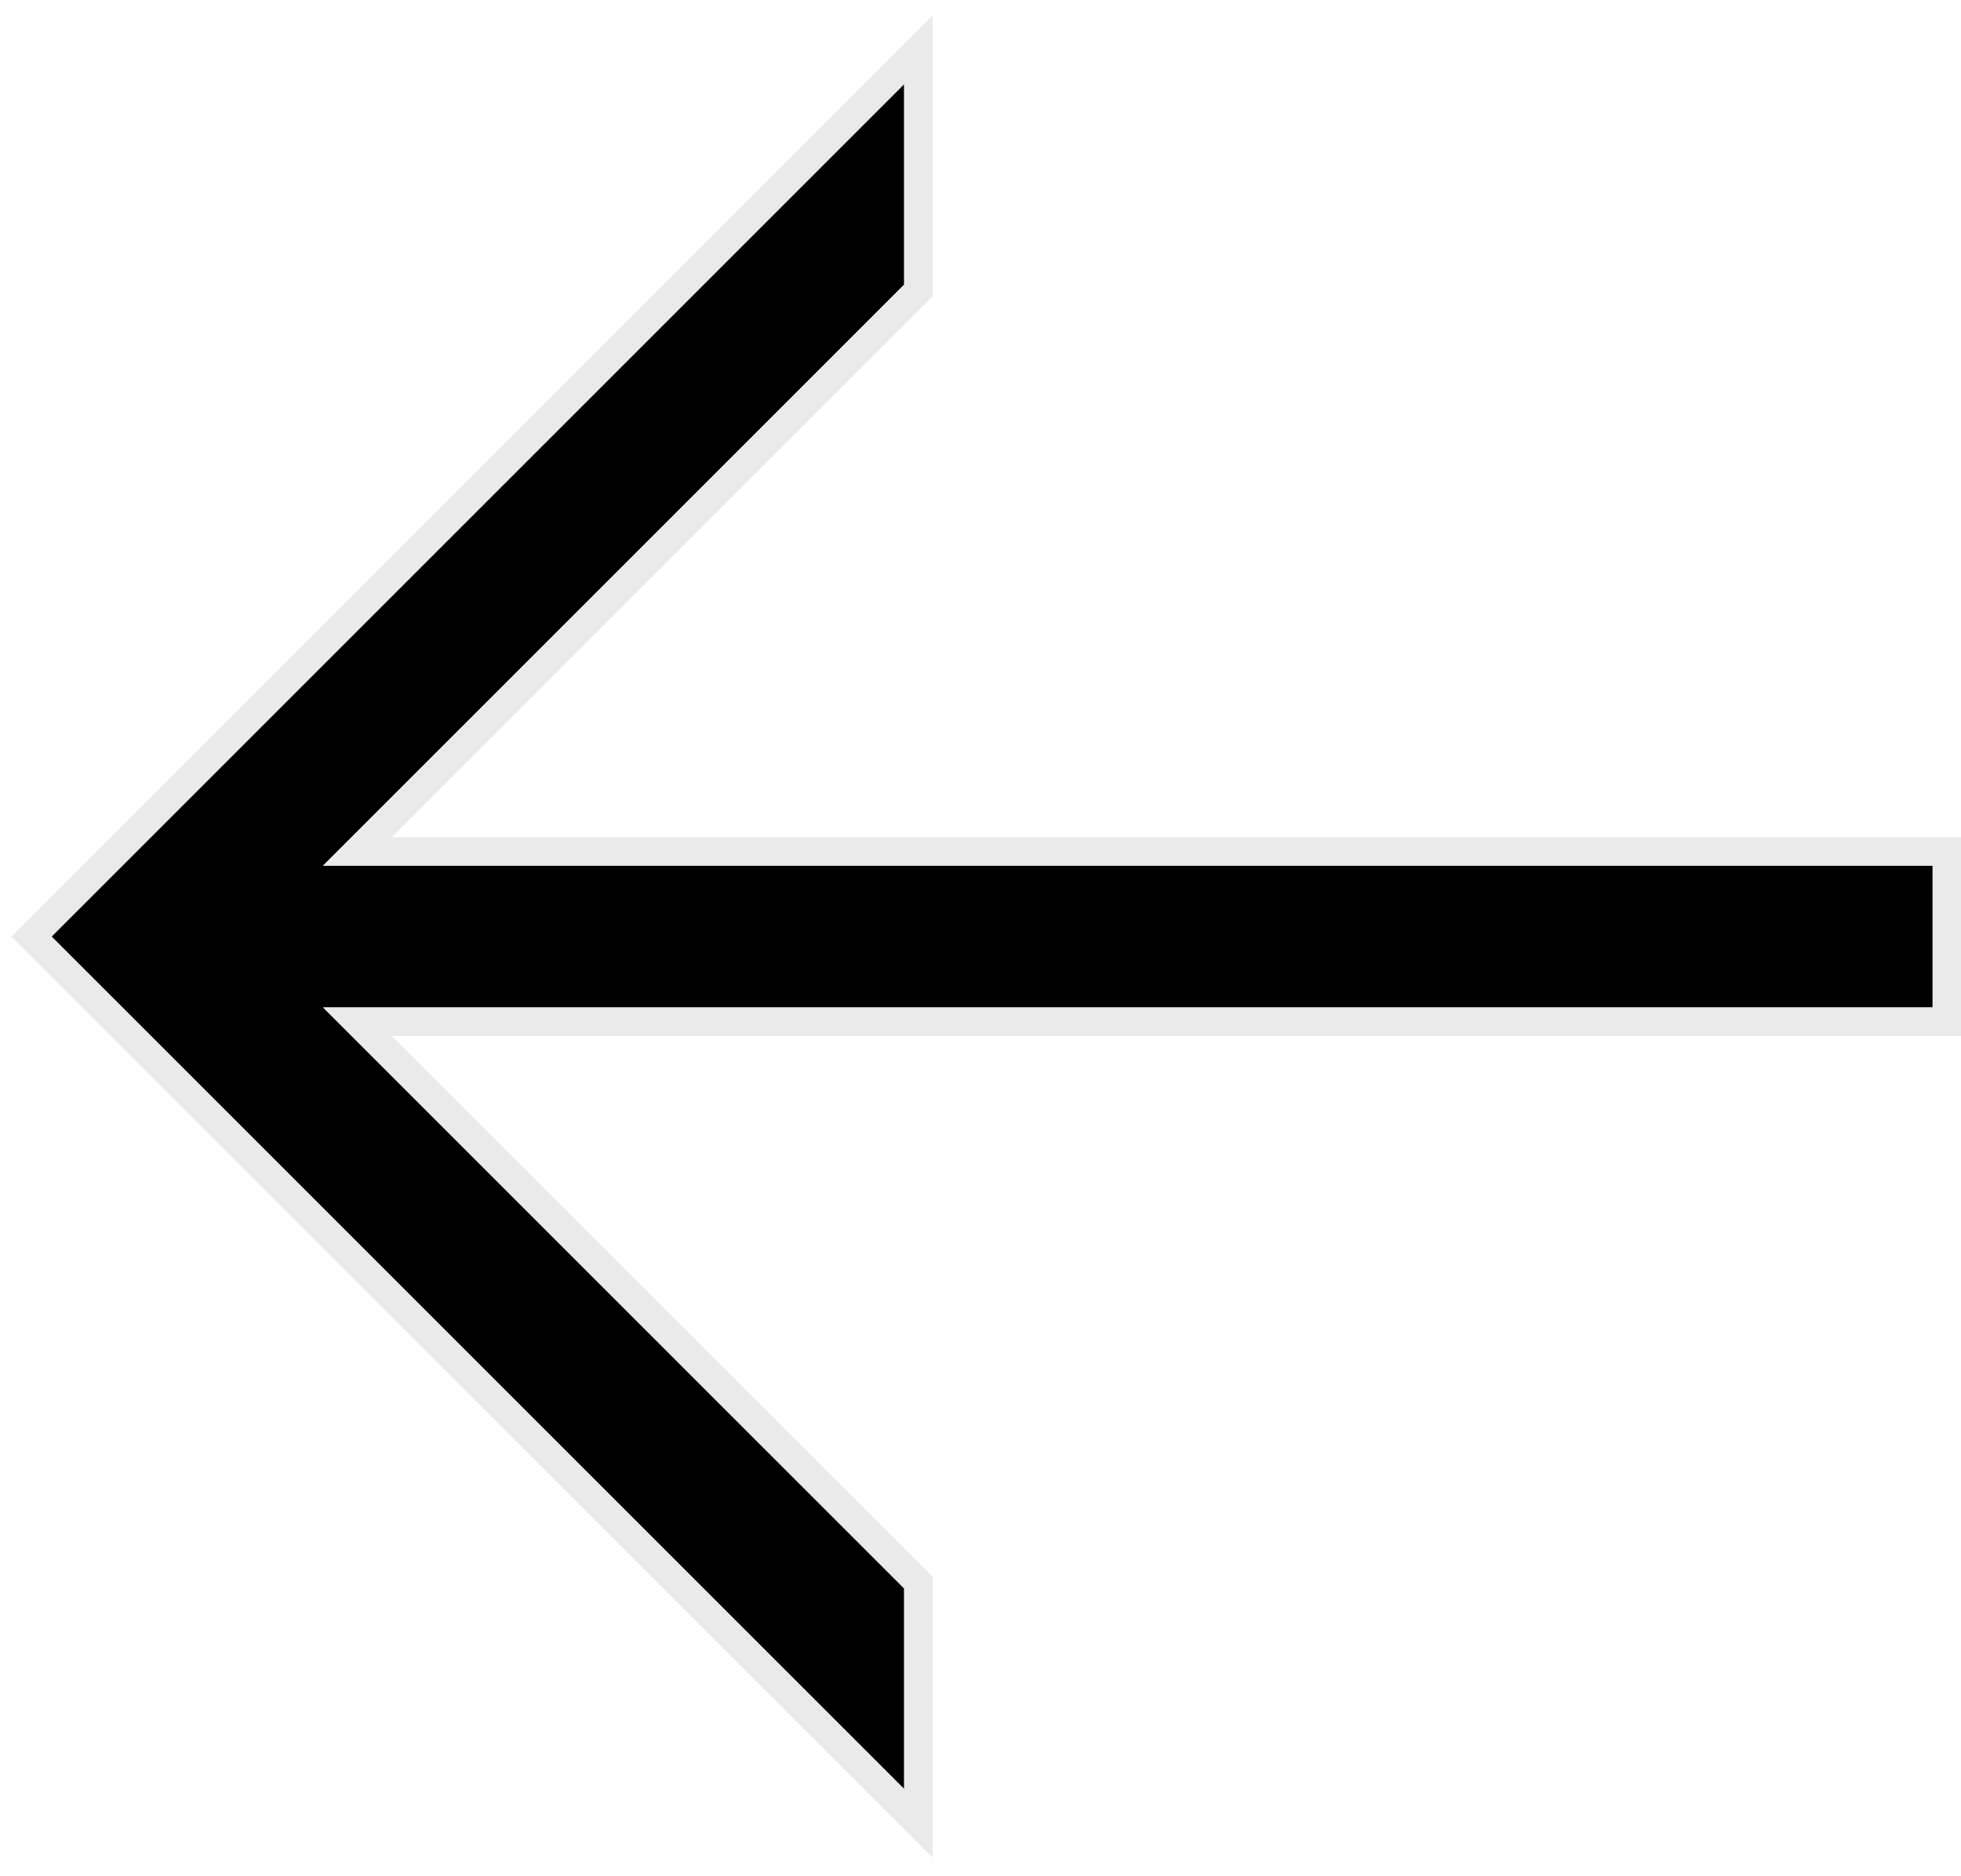
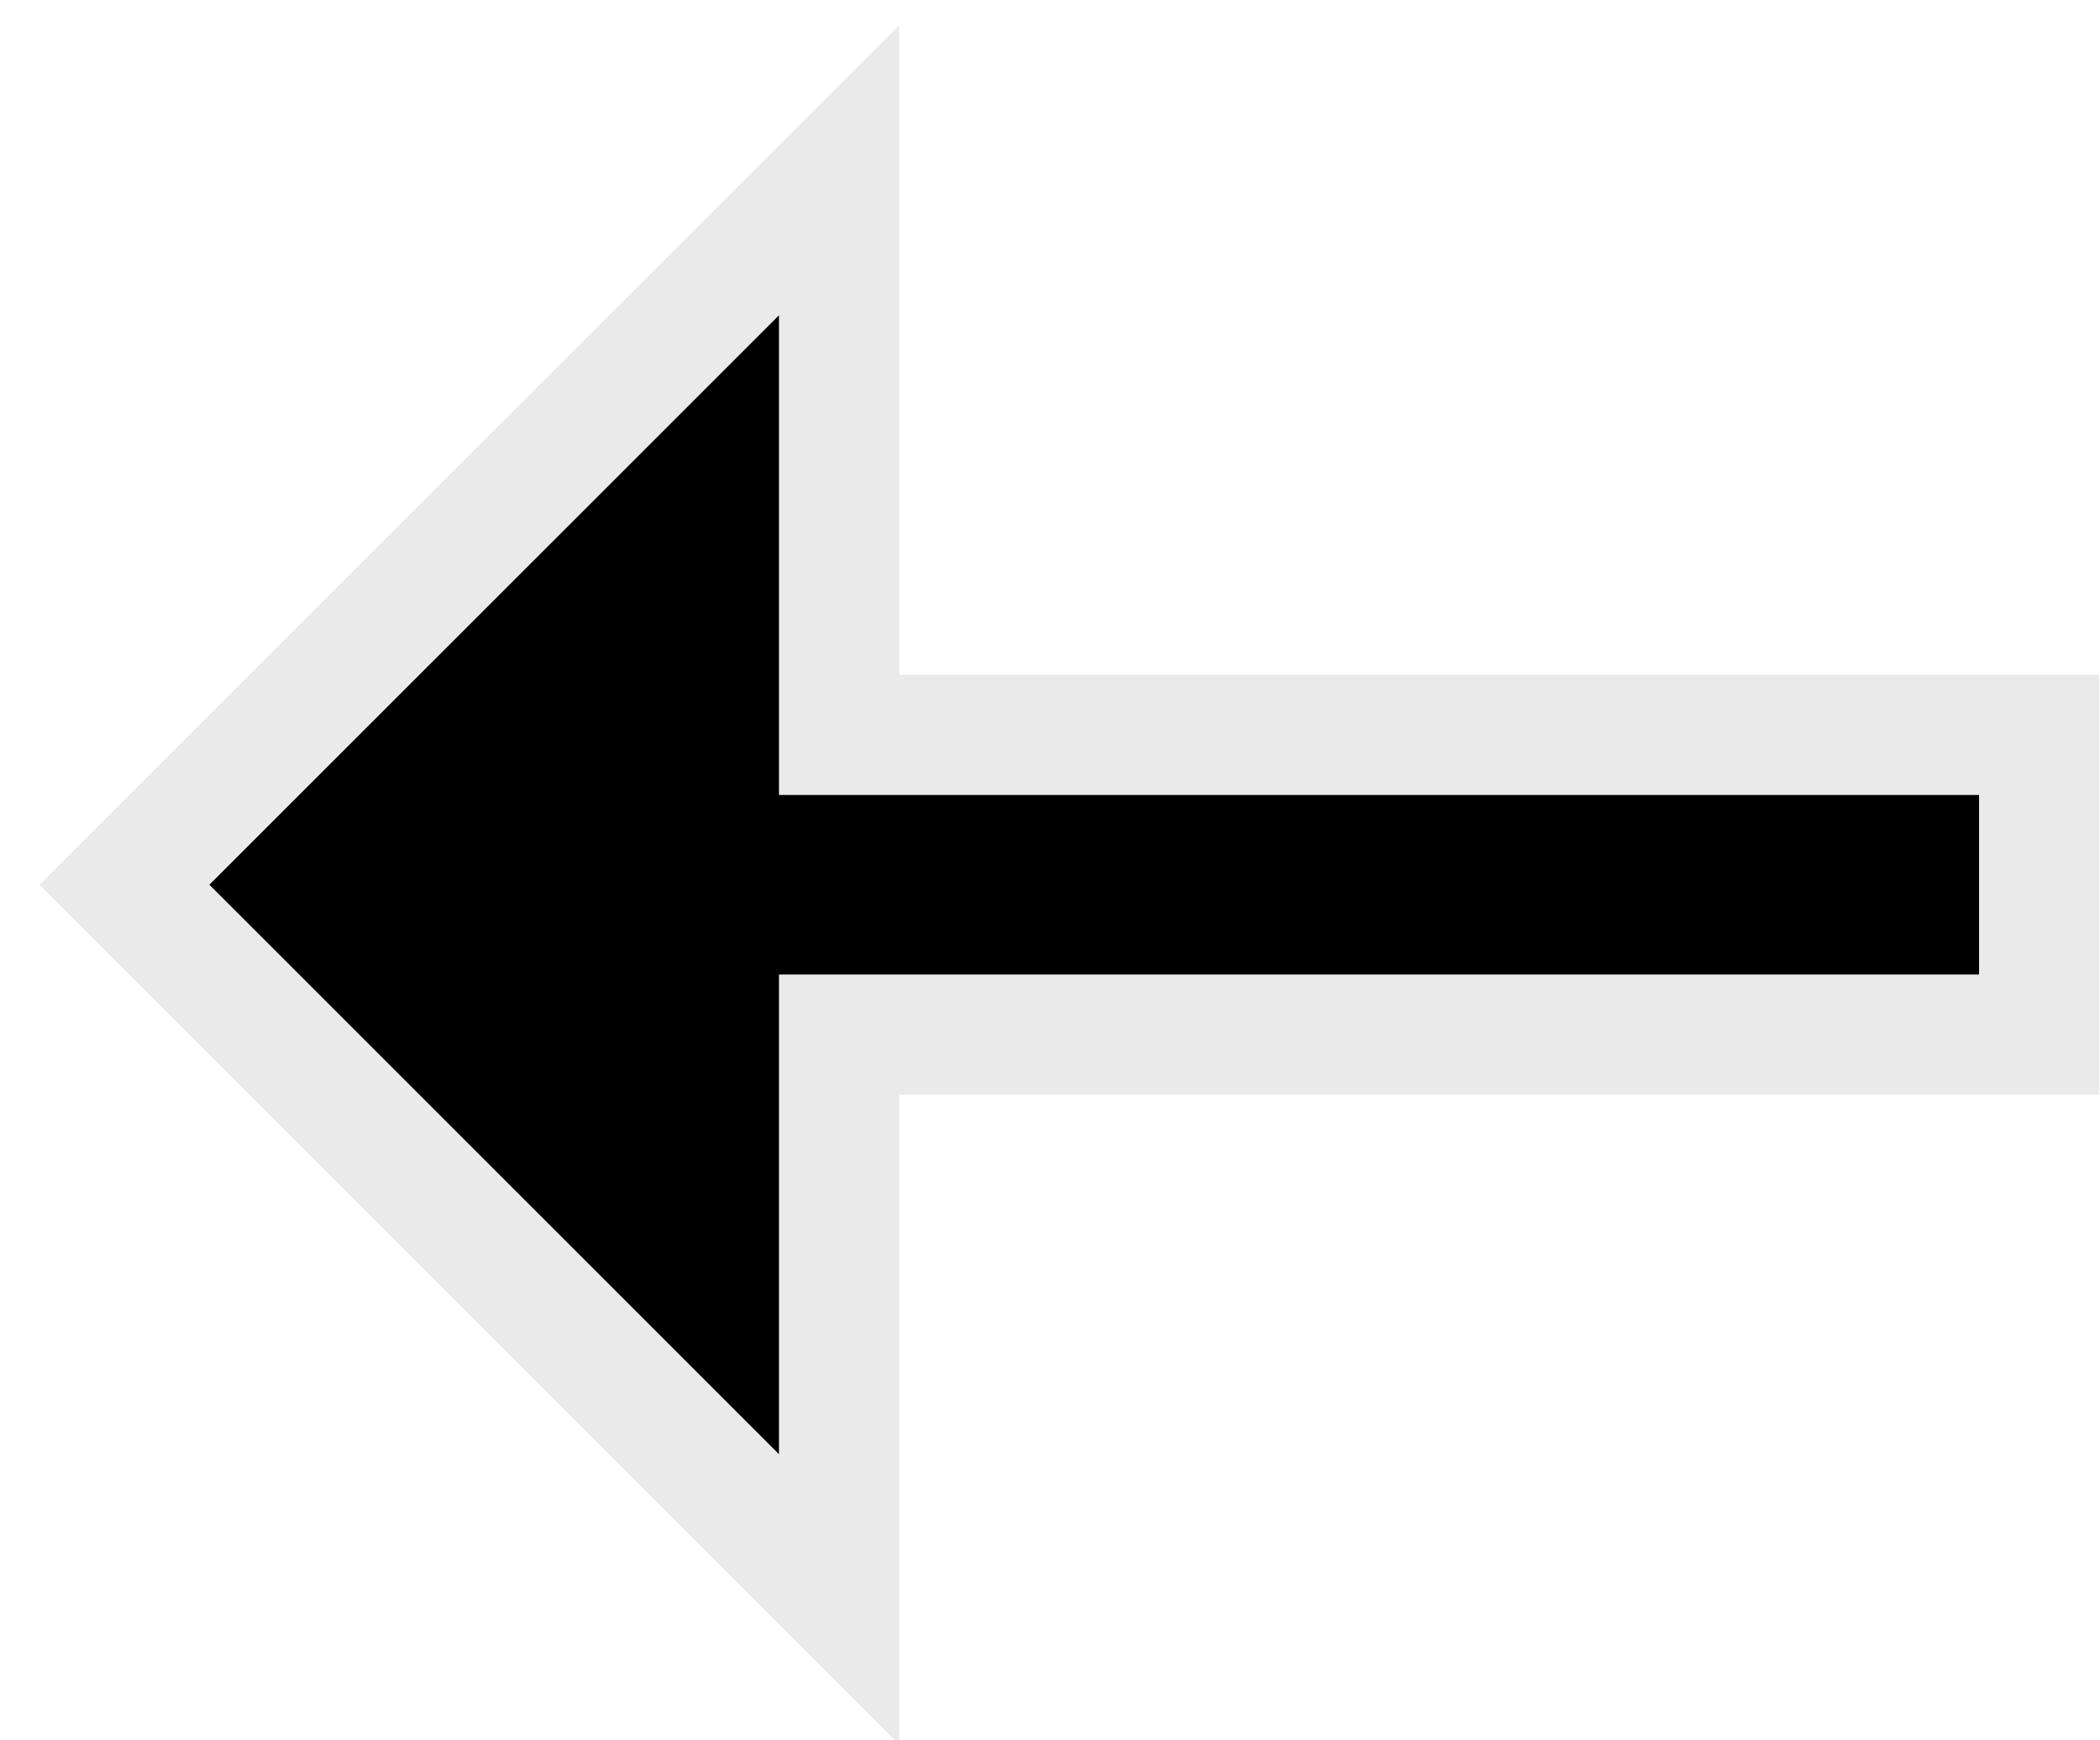
- <svg xmlns="http://www.w3.org/2000/svg" xmlns:xlink="http://www.w3.org/1999/xlink" width="69px" height="66px" viewBox="0 0 69 66" version="1.1">
+ <svg xmlns="http://www.w3.org/2000/svg" xmlns:xlink="http://www.w3.org/1999/xlink" width="35px" height="29px" viewBox="0 0 35 29" version="1.1">
  <defs>
-     <path d="M28.463,57.631 L8.017,37.186 L0.958,37.186 L30.958,67.186 L60.958,37.186 L53.9,37.186 L33.454,57.631 L33.454,0.998 L28.463,0.998 L28.463,57.631 Z" id="path-1" />
+     <path d="M579.736,184 L571.736,184 L581.236,193.5 L590.736,184 L582.736,184 L582.736,164 L579.736,164 L579.736,184 Z" id="path-1" />
  </defs>
  <g id="Final-Design" stroke="none" stroke-width="1" fill="none" fill-rule="evenodd">
-     <g id="Start" transform="translate(-594, -122)" fill-rule="nonzero">
-       <g id="arrow" transform="translate(629, 154.5) rotate(-270) translate(-629, -154.5) translate(598.5, 120.5)">
-         <g id="Combined-Shape">
-           <use fill="#000000" fill-rule="evenodd" xlink:href="#path-1" />
-           <path stroke="#EAEAEA" stroke-width="1" d="M27.963,56.424 L27.963,0.498 L33.954,0.498 L33.954,56.424 L53.692,36.686 L53.9,36.686 L62.165,36.686 L30.958,67.893 L-0.249,36.686 L8.224,36.686 L27.963,56.424 Z" />
-         </g>
+     <g id="Start" transform="translate(-563, -164)">
+       <g id="Combined-Shape" transform="translate(581.2363, 178.75) rotate(-270) translate(-581.2363, -178.75) ">
+         <use fill="#000000" fill-rule="evenodd" xlink:href="#path-1" />
+         <path stroke="#EAEAEA" stroke-width="2" d="M578.736,183 L578.736,163 L583.736,163 L583.736,183 L593.151,183 L581.236,194.914 L569.322,183 L578.736,183 Z" />
      </g>
    </g>
  </g>
</svg>
